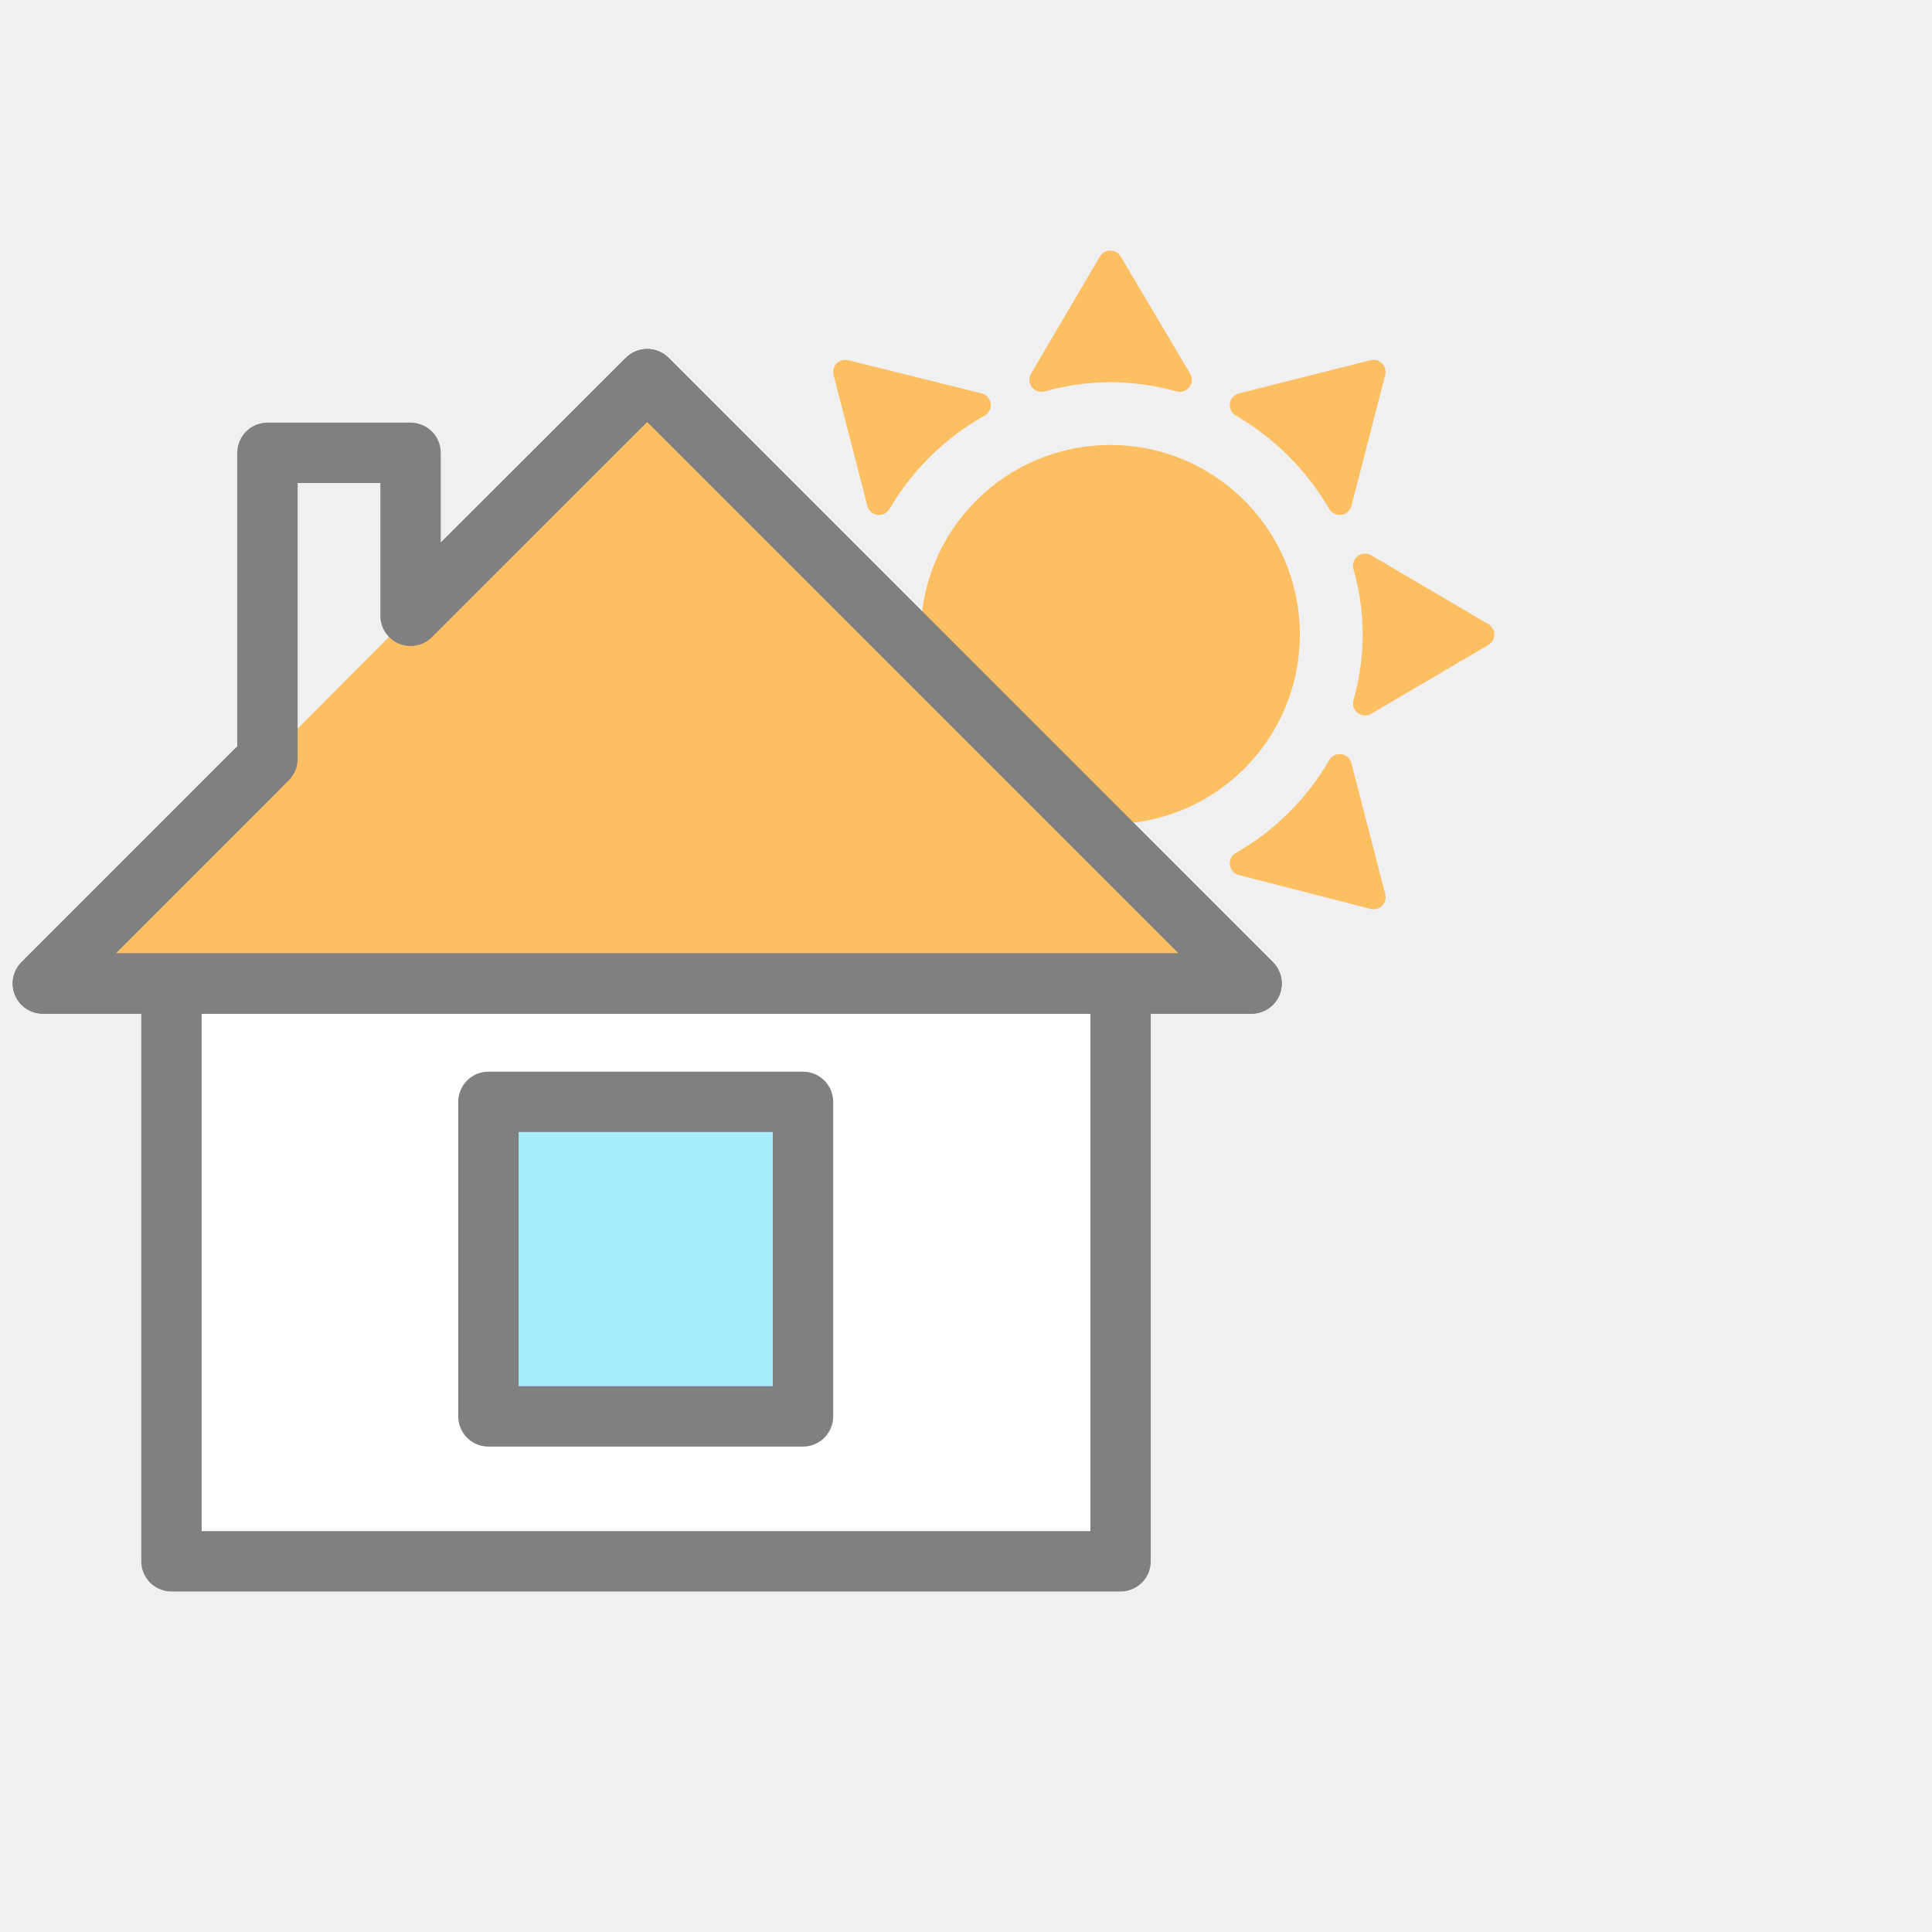
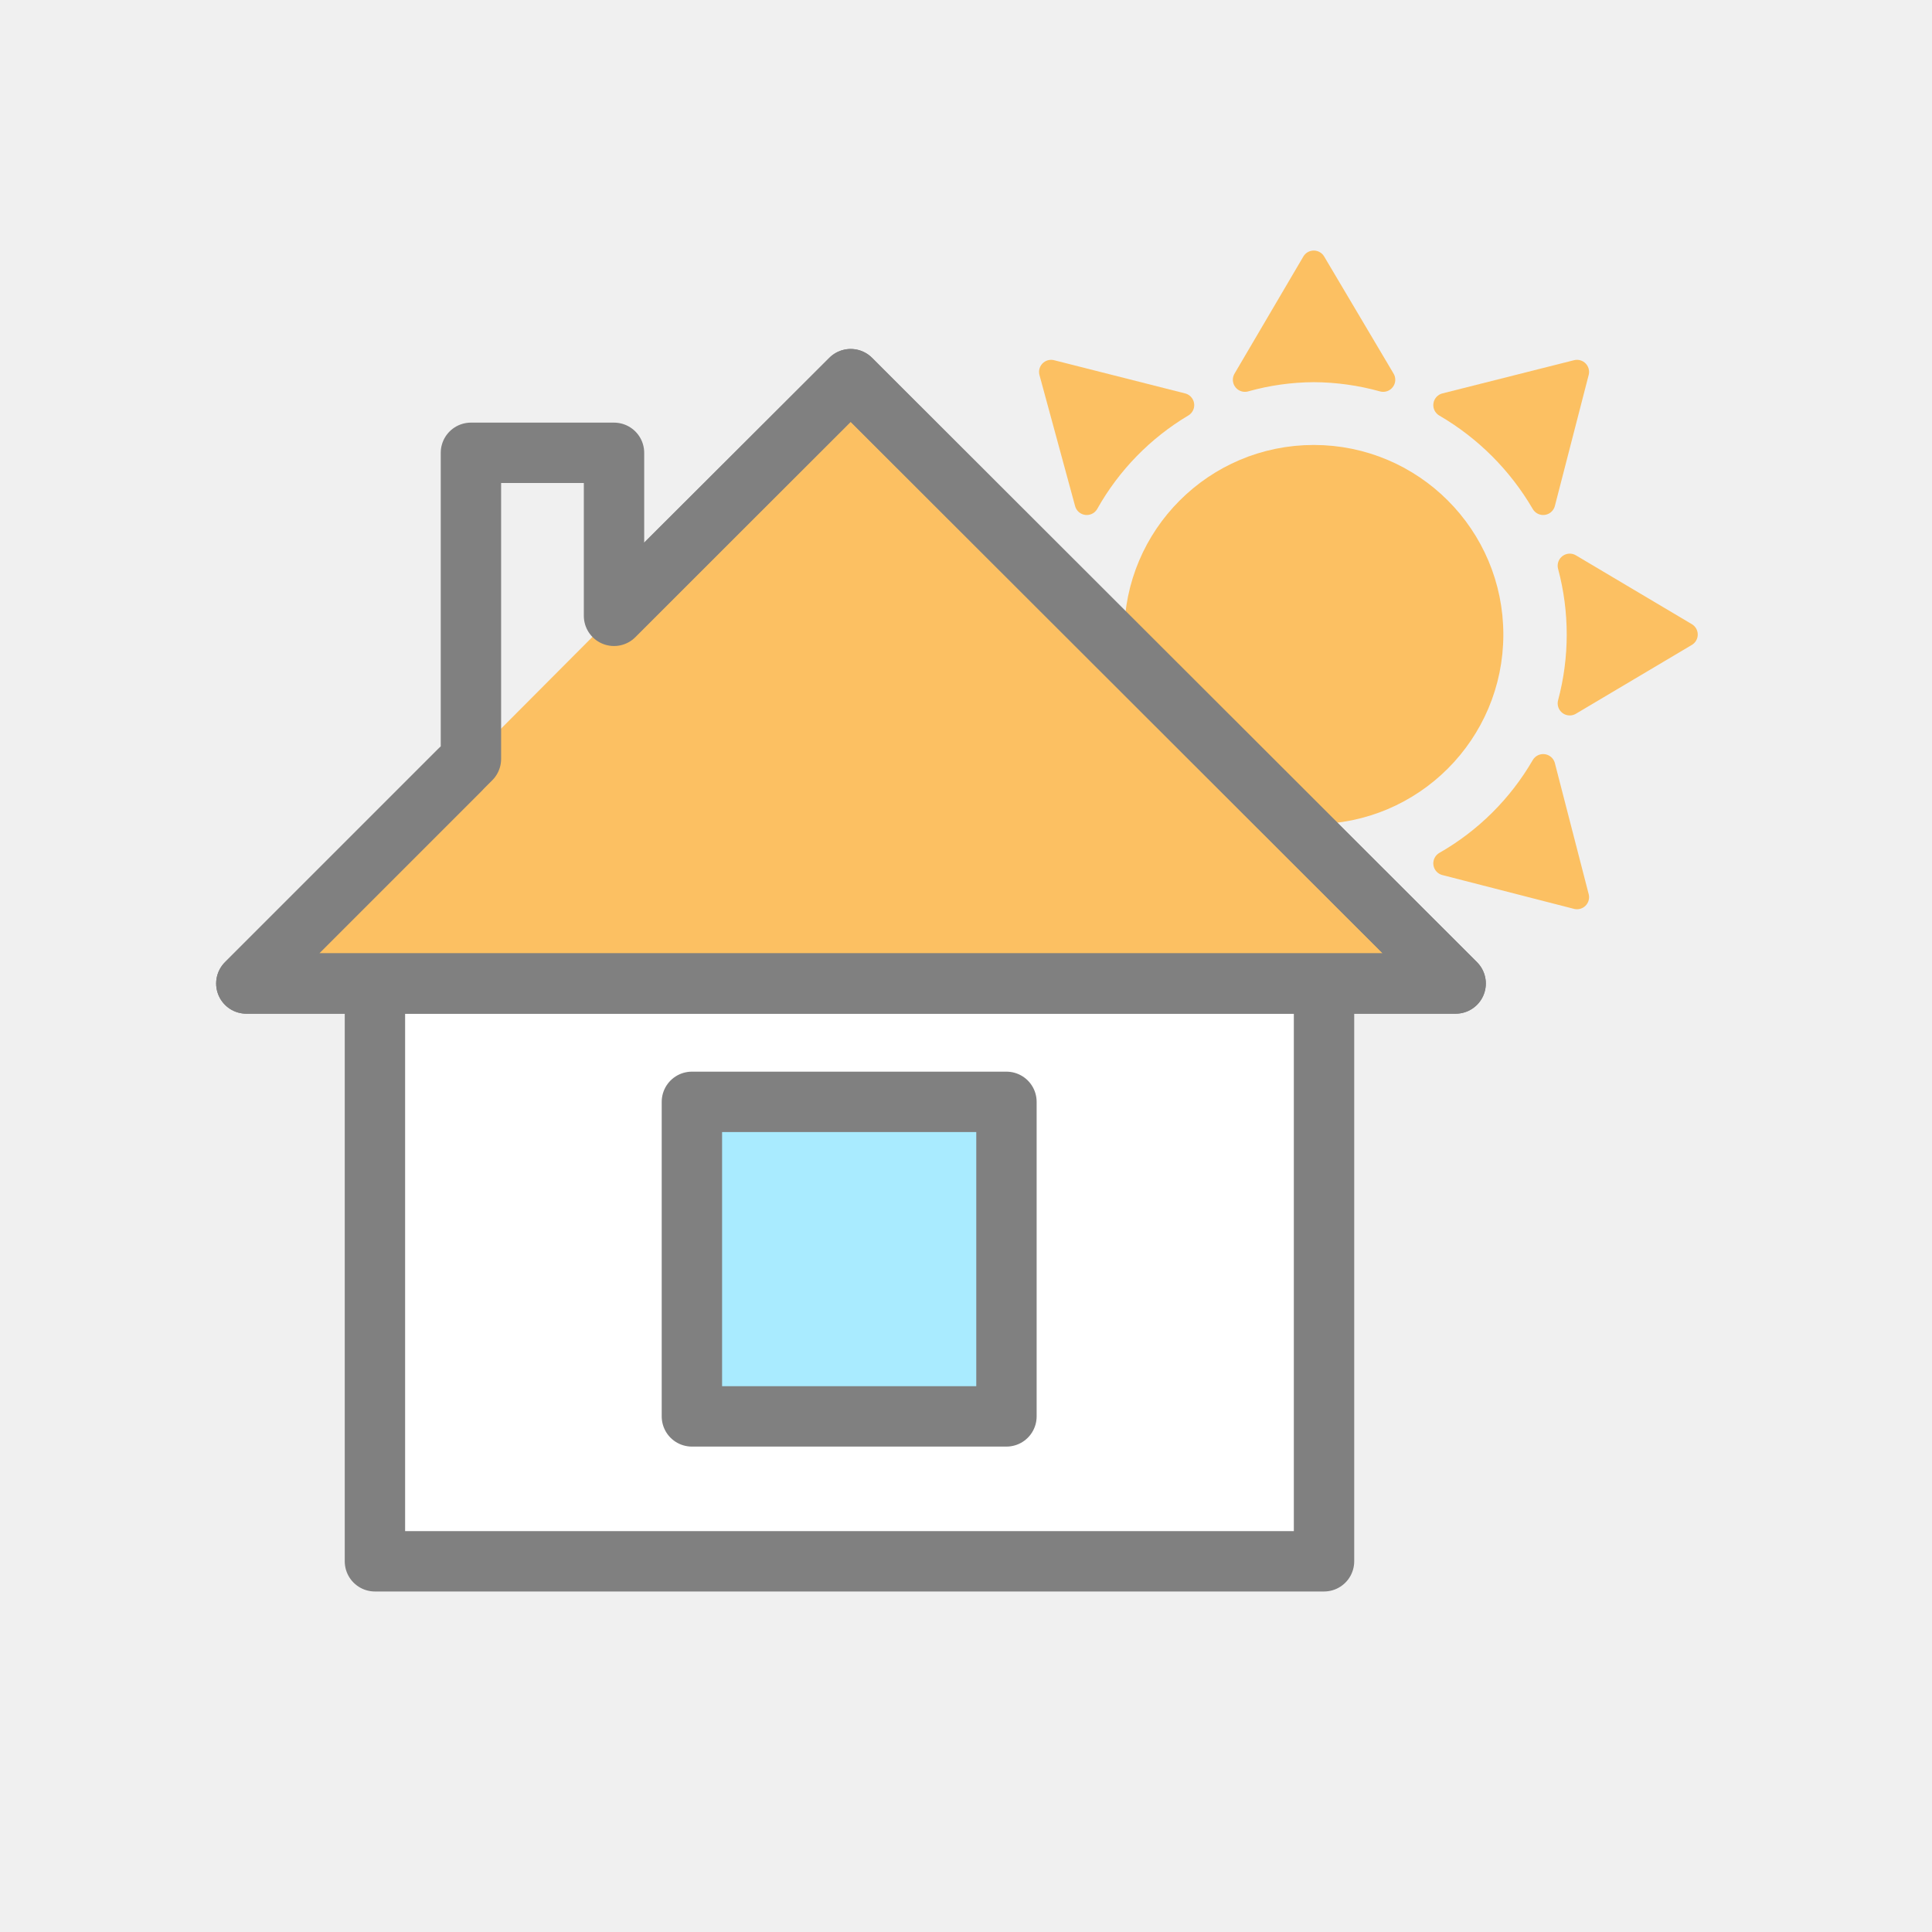
<svg xmlns="http://www.w3.org/2000/svg" viewBox="0 0 32 32">
  <defs>
-     <style>.cls-1,.cls-3{fill:#fcc062;}.cls-1{stroke:#fcc062;stroke-width:0.4px;}.cls-1,.cls-2,.cls-3,.cls-4,.cls-5{stroke-linecap:round;stroke-linejoin:round;}.cls-2{fill:#fff;}.cls-2,.cls-3,.cls-4,.cls-5{stroke:gray;}.cls-4{fill:#a9ebff;}.cls-5,.cls-6{fill:none;}</style>
+     <style>.cls-1,.cls-6{fill:none;}.cls-2,.cls-4{fill:#fcc062;}.cls-2{stroke:#fcc062;stroke-width:0.4px;}.cls-2,.cls-3,.cls-4,.cls-5,.cls-6{stroke-linecap:round;stroke-linejoin:round;}.cls-3{fill:#fff;}.cls-3,.cls-4,.cls-5,.cls-6{stroke:gray;}.cls-5{fill:#a9ebff;}</style>
  </defs>
  <g id="Layer_2" data-name="Layer 2">
    <g id="Layer_2-2" data-name="Layer 2">
-       <path class="cls-1" d="M24.55,10.51,22.61,9.37a4.14,4.14,0,0,1,0,2.28Z" />
-       <path class="cls-1" d="M18.39,6.13a4.37,4.37,0,0,1,1.15.16L18.39,4.35,17.25,6.29A4.3,4.3,0,0,1,18.39,6.13Z" />
-       <path class="cls-1" d="M22.19,8.33l.56-2.17-2.18.55A4.49,4.49,0,0,1,22.19,8.33Z" />
-       <path class="cls-1" d="M16.21,6.71,14,6.16l.56,2.17A4.39,4.39,0,0,1,16.21,6.71Z" />
-       <path class="cls-1" d="M18.39,14.89a4.3,4.3,0,0,1-1.14-.16l1.14,1.94,1.15-1.94A4.37,4.37,0,0,1,18.39,14.89Z" />
-       <path class="cls-1" d="M20.57,14.3l2.18.56-.56-2.17A4.39,4.39,0,0,1,20.57,14.3Z" />
-       <path class="cls-1" d="M14.6,12.69,14,14.86l2.17-.56A4.29,4.29,0,0,1,14.6,12.69Z" />
-       <path class="cls-1" d="M14,10.51a4.24,4.24,0,0,1,.16-1.14l-1.94,1.14,1.94,1.14A4.24,4.24,0,0,1,14,10.51Z" />
-       <circle class="cls-1" cx="18.39" cy="10.51" r="2.94" />
-       <rect class="cls-2" x="2.84" y="15.32" width="15.72" height="10.54" />
-       <polyline class="cls-3" points="4.24 12.76 0.71 16.29 20.73 16.29 10.72 6.28 6.93 10.06" />
-       <rect class="cls-4" x="8.09" y="18.25" width="5.21" height="5.21" />
-       <polygon class="cls-5" points="20.73 16.29 10.72 6.28 6.8 10.2 6.8 7.5 4.43 7.5 4.43 12.57 0.71 16.29 20.73 16.29" />
-       <rect class="cls-6" width="32" height="32" />
+       <rect class="cls-1" width="32" height="32" />
+       <path class="cls-2" d="M27.92,10.51,26,9.37a4.41,4.41,0,0,1,0,2.28Z" />
+       <path class="cls-2" d="M21.76,6.13a4.37,4.37,0,0,1,1.15.16L21.76,4.35,20.62,6.29A4.3,4.3,0,0,1,21.76,6.13Z" />
+       <path class="cls-2" d="M25.56,8.33l.56-2.17-2.18.55A4.49,4.49,0,0,1,25.56,8.33Z" />
+       <path class="cls-2" d="M19.58,6.71l-2.17-.55L18,8.33A4.39,4.39,0,0,1,19.58,6.71Z" />
+       <path class="cls-2" d="M21.76,14.89a4.3,4.3,0,0,1-1.14-.16l1.14,1.94,1.15-1.94A4.37,4.37,0,0,1,21.76,14.89Z" />
+       <path class="cls-2" d="M23.94,14.3l2.18.56-.56-2.17A4.39,4.39,0,0,1,23.94,14.3Z" />
+       <path class="cls-2" d="M18,12.69l-.56,2.17,2.17-.56A4.29,4.29,0,0,1,18,12.69Z" />
+       <path class="cls-2" d="M17.38,10.51a4.24,4.24,0,0,1,.16-1.14L15.6,10.51l1.94,1.14A4.24,4.24,0,0,1,17.38,10.51Z" />
+       <circle class="cls-2" cx="21.76" cy="10.51" r="2.94" />
+       <rect class="cls-3" x="6.21" y="15.32" width="15.72" height="10.54" />
+       <polyline class="cls-4" points="7.61 12.76 4.08 16.29 24.11 16.29 14.09 6.28 10.3 10.06" />
+       <rect class="cls-5" x="11.46" y="18.25" width="5.21" height="5.21" />
+       <polygon class="cls-6" points="24.11 16.29 14.09 6.28 10.17 10.2 10.17 7.5 7.8 7.5 7.8 12.57 4.08 16.29 24.11 16.29" />
    </g>
  </g>
</svg>
